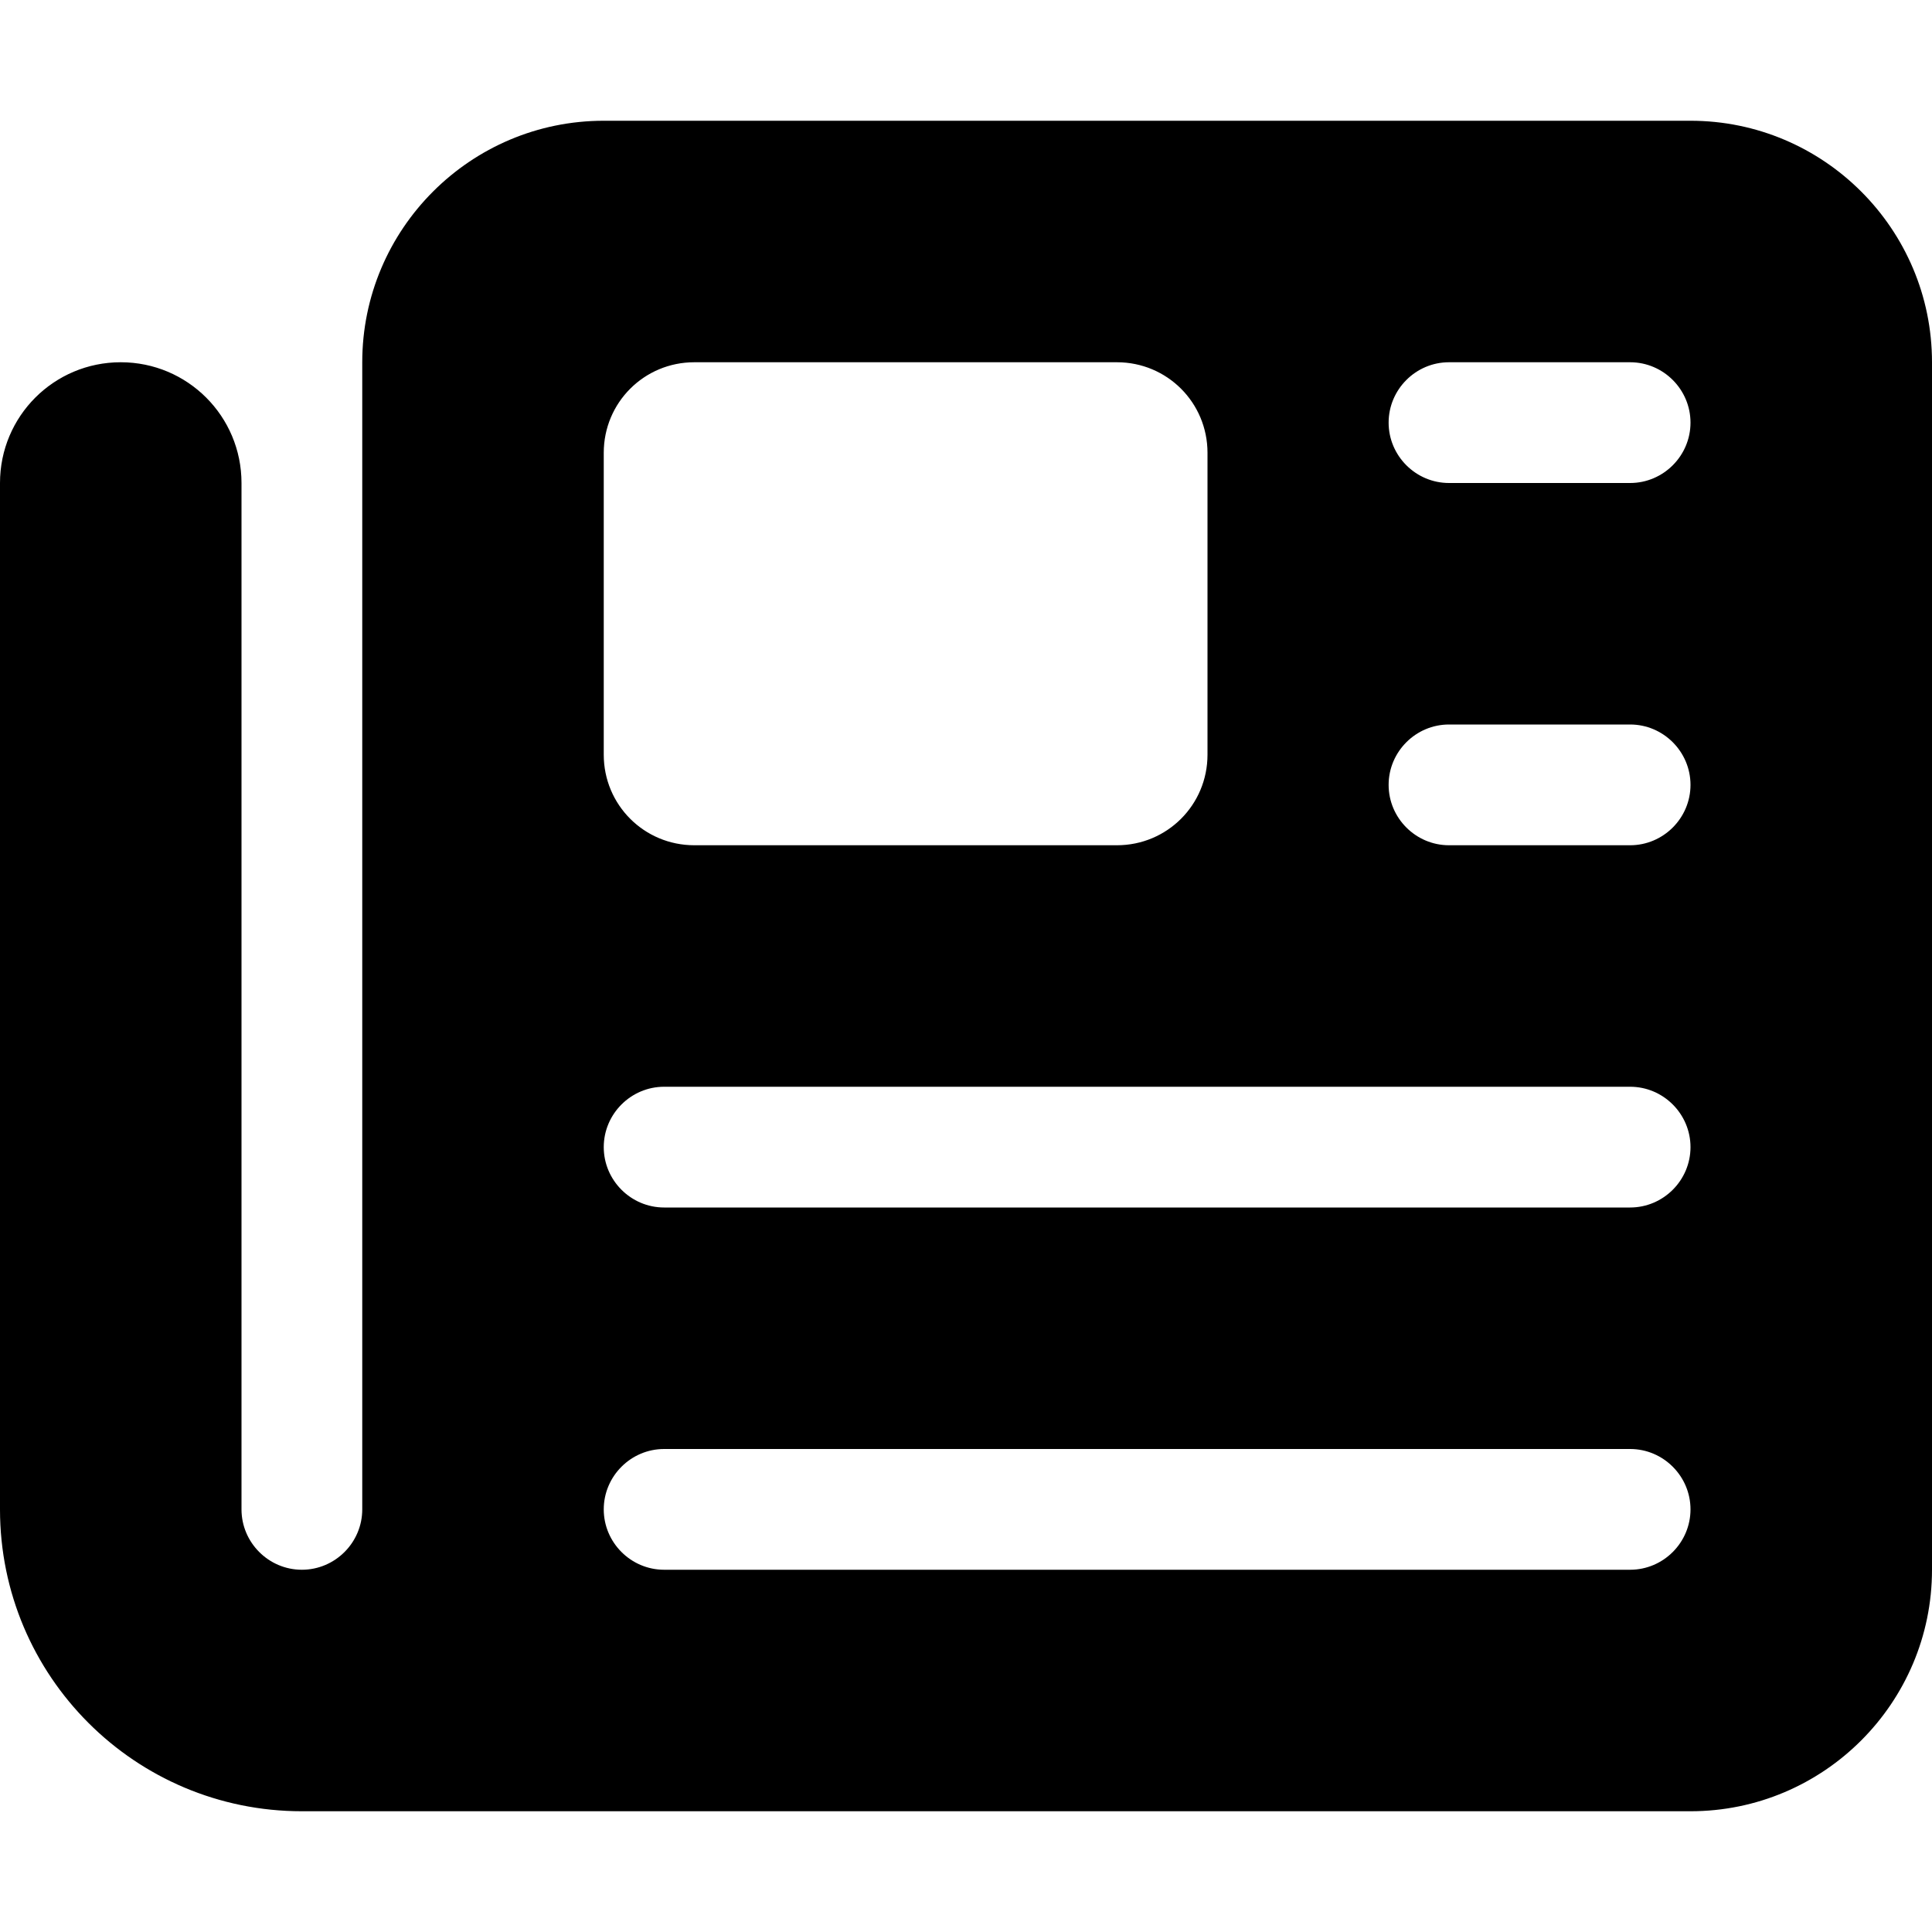
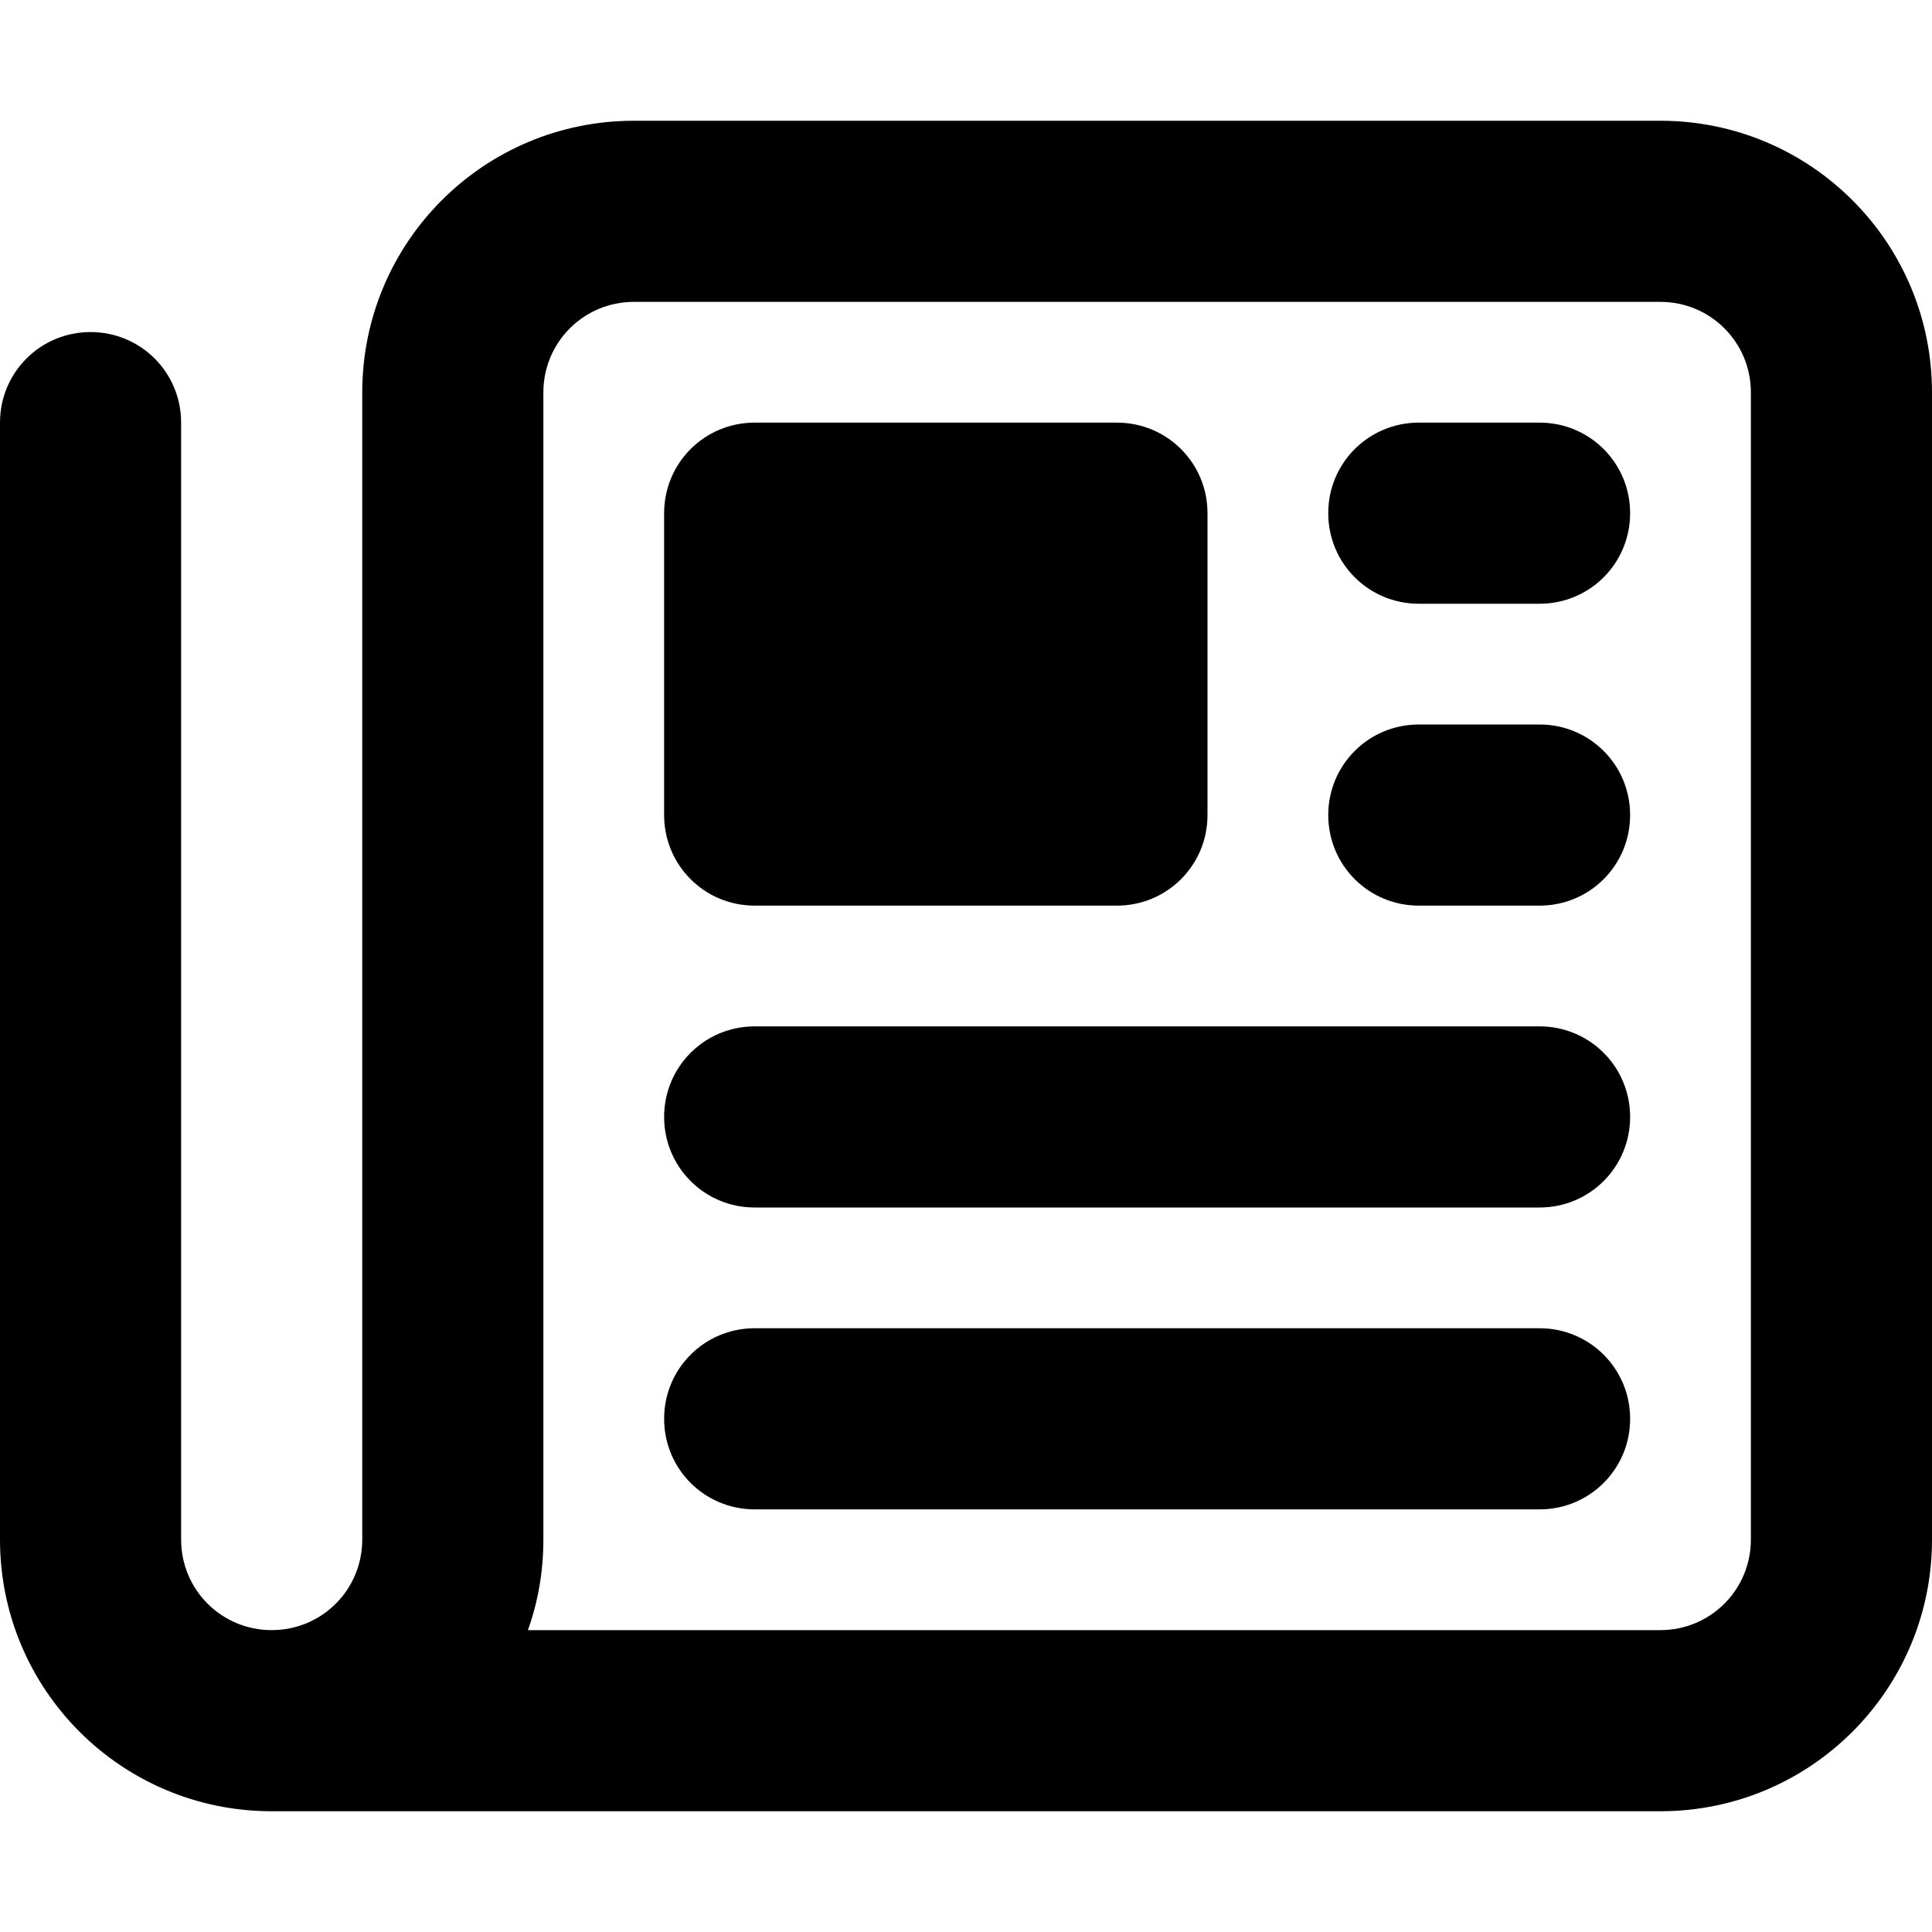
<svg xmlns="http://www.w3.org/2000/svg" viewBox="0 0 512 512">
-   <path d="M96 96c0-35.3 28.7-64 64-64H448c35.3 0 64 28.7 64 64V416c0 35.3-28.7 64-64 64H80c-44.2 0-80-35.8-80-80V128c0-17.7 14.3-32 32-32s32 14.3 32 32V400c0 8.8 7.2 16 16 16s16-7.2 16-16V96zm64 24v80c0 13.3 10.7 24 24 24H296c13.3 0 24-10.7 24-24V120c0-13.3-10.7-24-24-24H184c-13.3 0-24 10.7-24 24zm208-8c0 8.8 7.2 16 16 16h48c8.8 0 16-7.2 16-16s-7.2-16-16-16H384c-8.8 0-16 7.2-16 16zm0 96c0 8.8 7.2 16 16 16h48c8.8 0 16-7.2 16-16s-7.2-16-16-16H384c-8.8 0-16 7.2-16 16zM160 304c0 8.8 7.2 16 16 16H432c8.8 0 16-7.2 16-16s-7.2-16-16-16H176c-8.8 0-16 7.2-16 16zm0 96c0 8.8 7.2 16 16 16H432c8.8 0 16-7.2 16-16s-7.2-16-16-16H176c-8.8 0-16 7.2-16 16z" />
+   <path d="M168 80c-13.3 0-24 10.7-24 24V408c0 8.4-1.4 16.5-4.1 24H440c13.3 0 24-10.7 24-24V104c0-13.3-10.7-24-24-24H168zM72 480c-39.8 0-72-32.2-72-72V112C0 98.7 10.7 88 24 88s24 10.7 24 24V408c0 13.3 10.7 24 24 24s24-10.7 24-24V104c0-39.8 32.2-72 72-72H440c39.8 0 72 32.2 72 72V408c0 39.8-32.2 72-72 72H72zM176 136c0-13.3 10.7-24 24-24h96c13.3 0 24 10.7 24 24v80c0 13.3-10.7 24-24 24H200c-13.3 0-24-10.7-24-24V136zm200-24h32c13.3 0 24 10.7 24 24s-10.7 24-24 24H376c-13.3 0-24-10.7-24-24s10.7-24 24-24zm0 80h32c13.3 0 24 10.7 24 24s-10.7 24-24 24H376c-13.3 0-24-10.7-24-24s10.7-24 24-24zM200 272H408c13.3 0 24 10.7 24 24s-10.7 24-24 24H200c-13.3 0-24-10.7-24-24s10.7-24 24-24zm0 80H408c13.3 0 24 10.7 24 24s-10.7 24-24 24H200c-13.3 0-24-10.7-24-24s10.7-24 24-24z" />
</svg>
